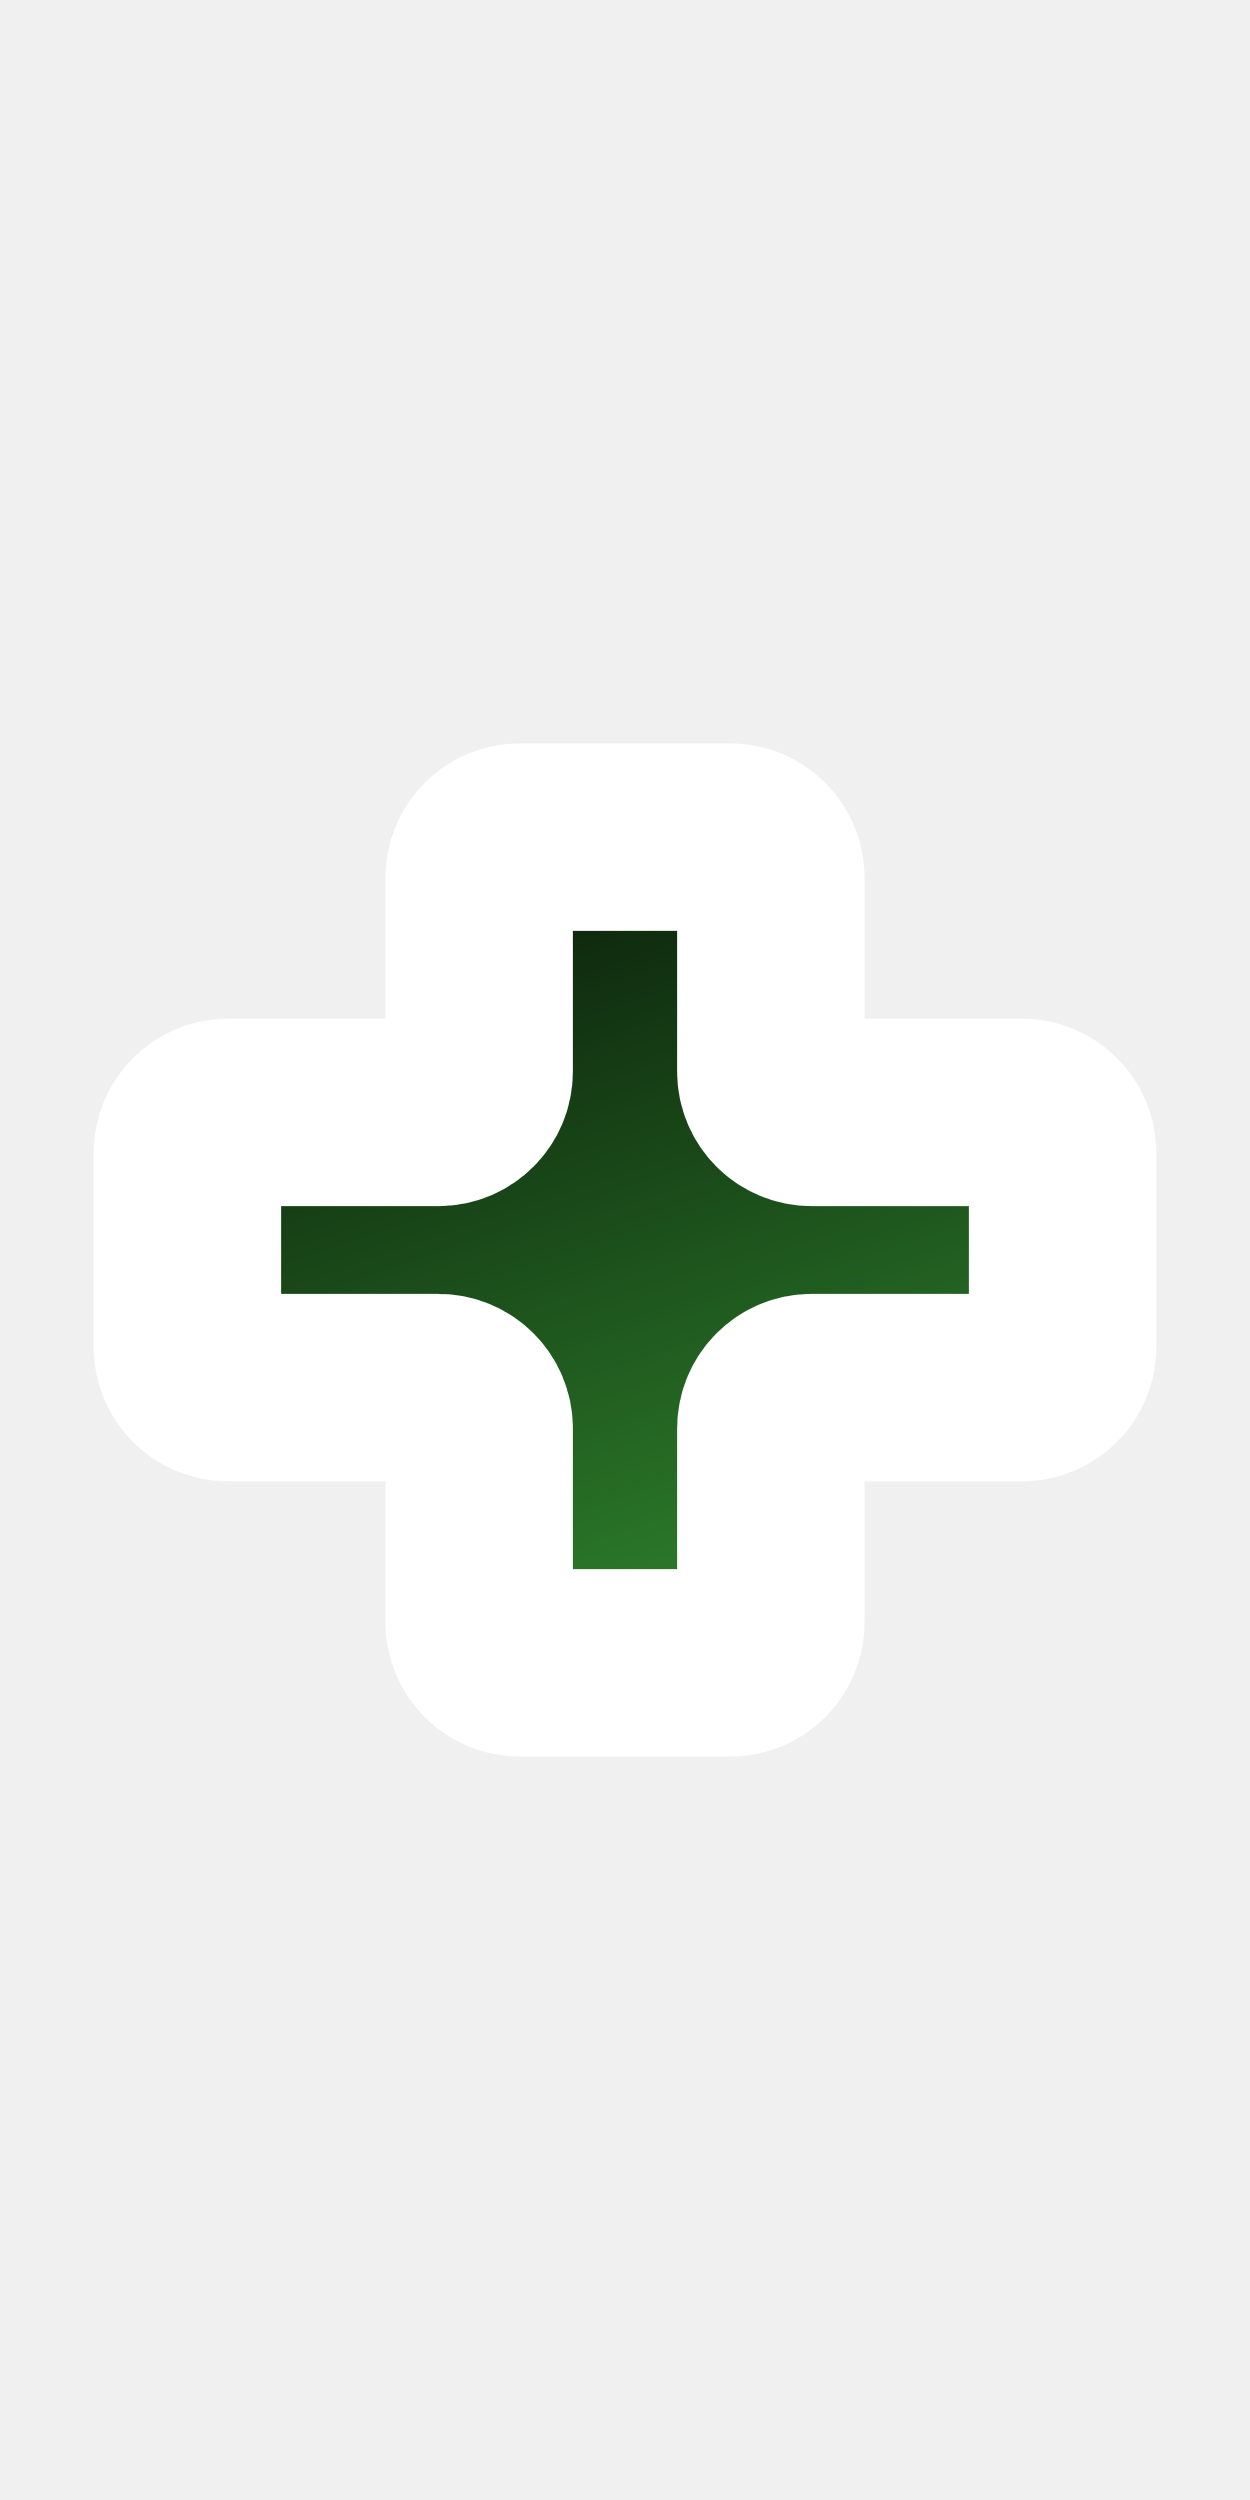
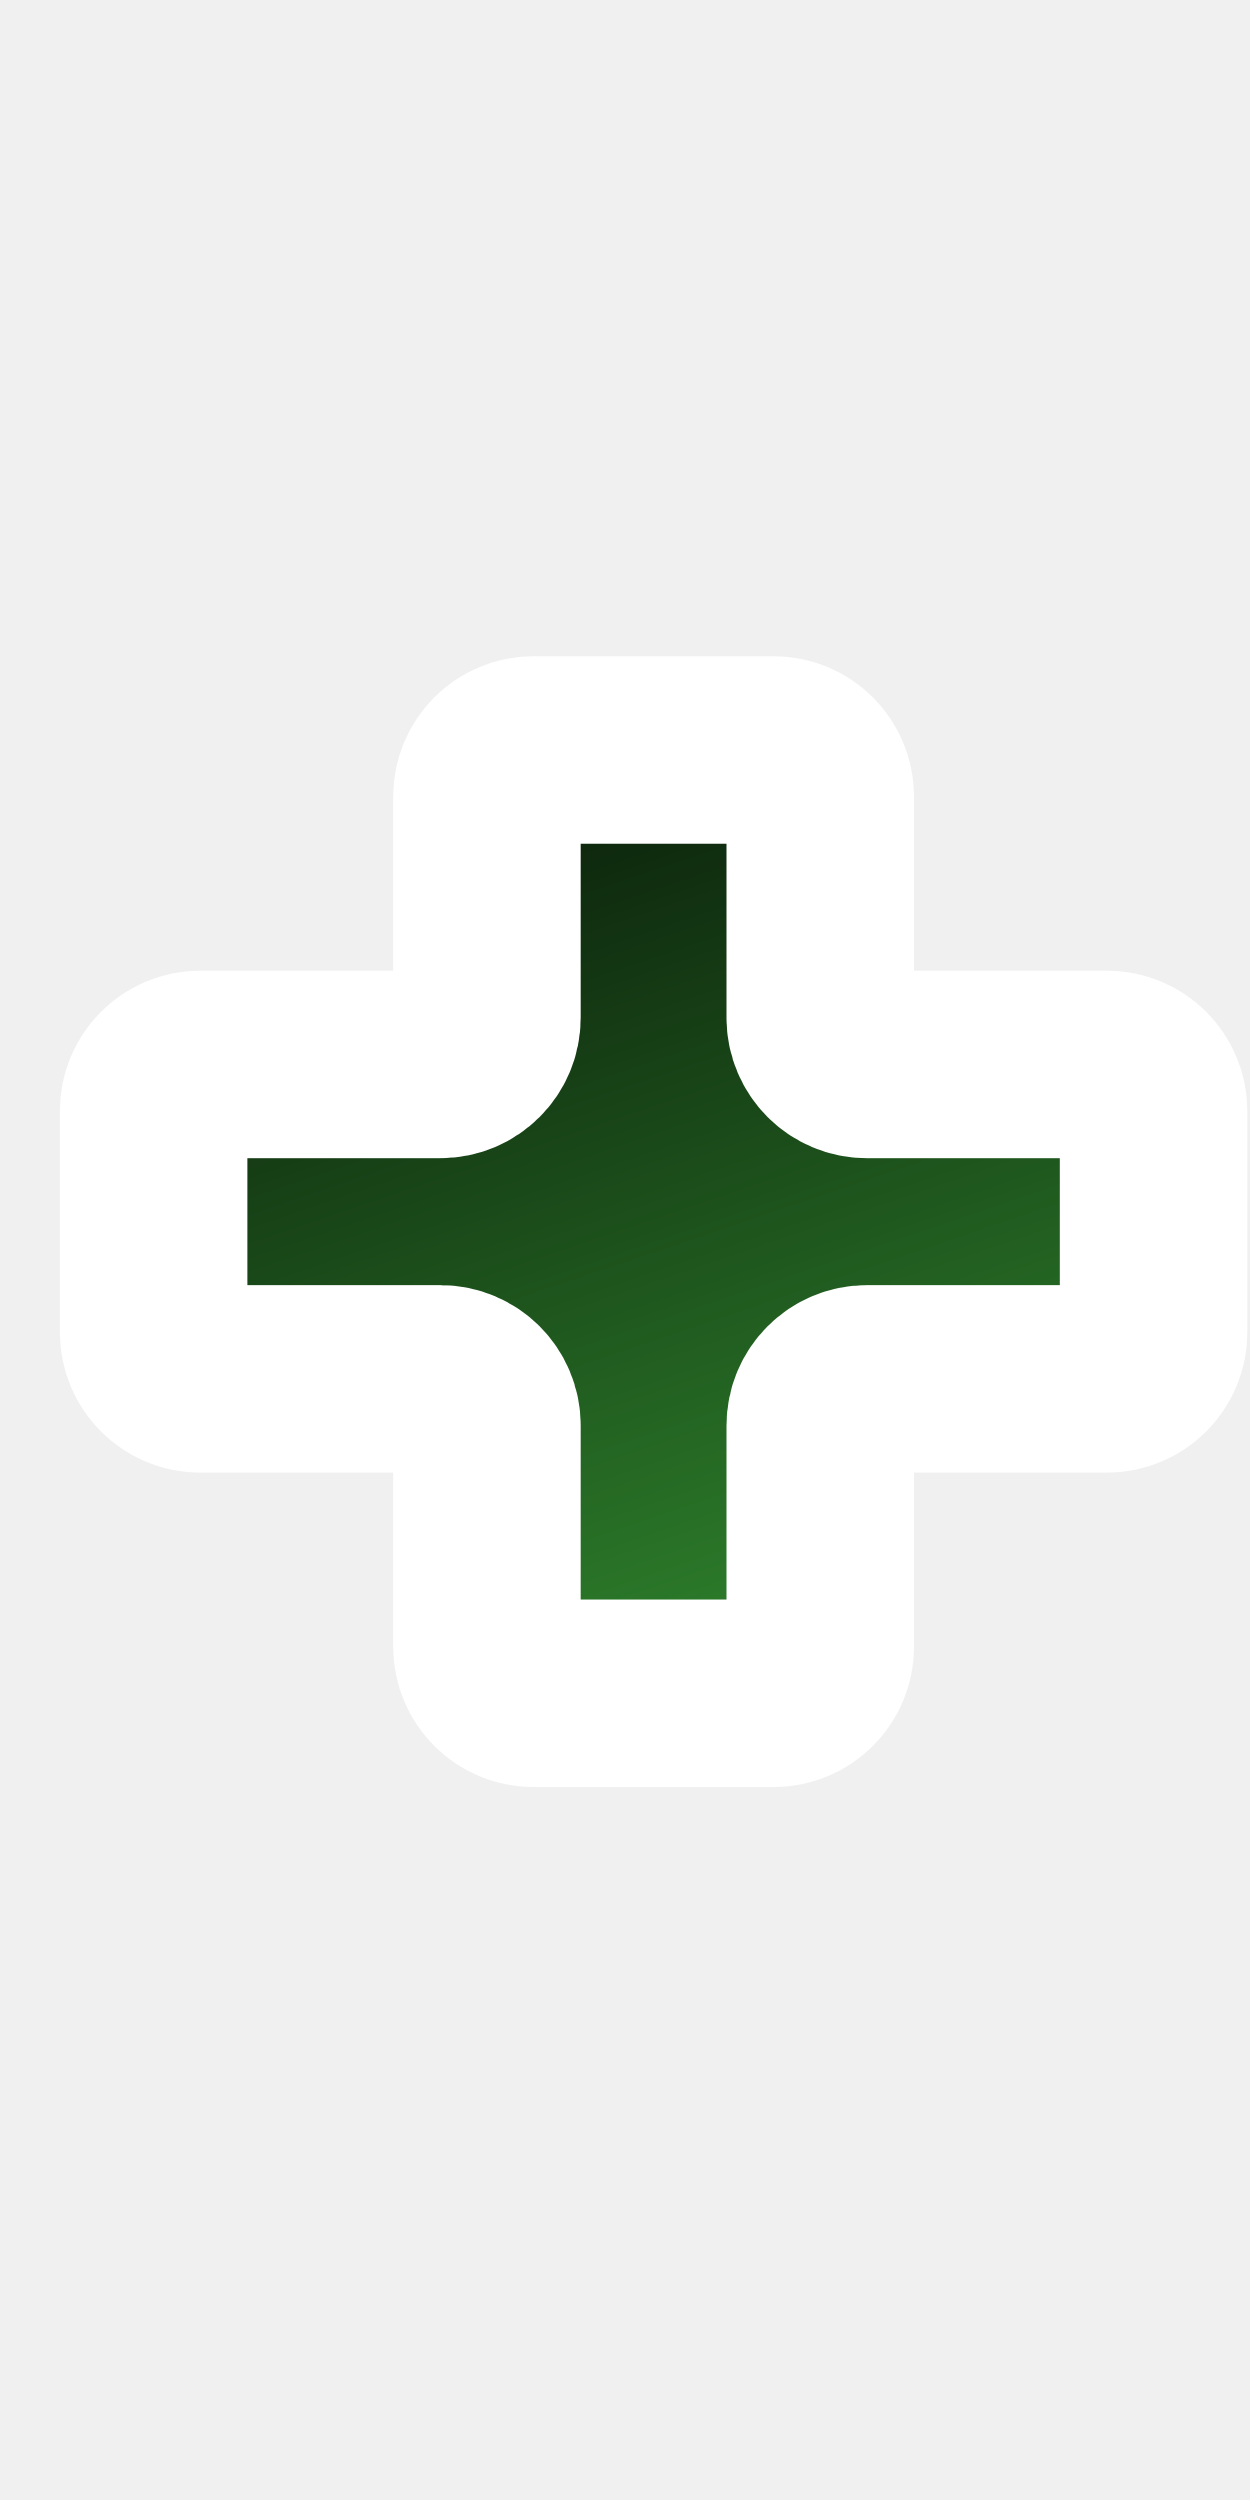
<svg xmlns="http://www.w3.org/2000/svg" width="20" height="40" viewBox="0 0 20 40">
  <defs>
    <clipPath id="clip-1">
      <rect x="0" y="0" width="20" height="40" fill-opacity="0" fill="#000000" stroke="none" stroke-width="1" />
    </clipPath>
-     <linearGradient x1="12.929" y1="7.681" x2="22.093" y2="34.683" gradientUnits="userSpaceOnUse" id="color-1">
+     <linearGradient x1="13.805" y1="5.47" x2="24.275" y2="36.324" gradientUnits="userSpaceOnUse" id="color-1">
      <stop offset="0" stop-color="#000000" />
      <stop offset="1" stop-color="#4cd649" />
    </linearGradient>
  </defs>
  <g clip-path="url(#clip-1)" id="numPlus" fill="none" fill-rule="nonzero" stroke="none" stroke-width="none" stroke-linecap="butt" stroke-linejoin="miter" stroke-miterlimit="10" stroke-dasharray="" stroke-dashoffset="0" font-family="none" font-weight="none" font-size="none" text-anchor="none" style="mix-blend-mode: normal">
    <rect x="0" y="0" width="20" height="40" fill-opacity="0" fill="#000000" stroke="none" stroke-width="1" />
-     <path d="M3.651,22.202c-0.361,0 -0.653,-0.292 -0.653,-0.653v-3.098c0,-0.361 0.292,-0.653 0.653,-0.653h3.362c0.361,0 0.653,-0.292 0.653,-0.653v-3.098c0,-0.361 0.292,-0.653 0.653,-0.653h3.362c0.361,0 0.653,0.292 0.653,0.653v3.098c0,0.361 0.292,0.653 0.653,0.653h3.362c0.361,0 0.653,0.292 0.653,0.653v3.098c0,0.361 -0.292,0.653 -0.653,0.653h-3.362c-0.361,0 -0.653,0.292 -0.653,0.653v3.098c0,0.361 -0.292,0.653 -0.653,0.653h-3.362c-0.361,0 -0.653,-0.292 -0.653,-0.653v-3.098c0,-0.361 -0.292,-0.653 -0.653,-0.653z" data-paper-data="{&quot;strokeAlign&quot;:&quot;outer&quot;}" fill="url(#color-1)" stroke="#ffffff" stroke-width="3" />
+     <path d="M3.204,22.062c-0.412,0 -0.746,-0.334 -0.746,-0.746v-3.539c0,-0.412 0.334,-0.746 0.746,-0.746h3.841c0.412,0 0.746,-0.334 0.746,-0.746v-3.539c0,-0.412 0.334,-0.746 0.746,-0.746h3.841c0.412,0 0.746,0.334 0.746,0.746v3.539c0,0.412 0.334,0.746 0.746,0.746h3.841c0.412,0 0.746,0.334 0.746,0.746v3.539c0,0.412 -0.334,0.746 -0.746,0.746h-3.841c-0.412,0 -0.746,0.334 -0.746,0.746v3.539c0,0.412 -0.334,0.746 -0.746,0.746h-3.841c-0.412,0 -0.746,-0.334 -0.746,-0.746v-3.539c0,-0.412 -0.334,-0.746 -0.746,-0.746z" fill="url(#color-1)" stroke="#ffffff" stroke-width="3" />
  </g>
</svg>
